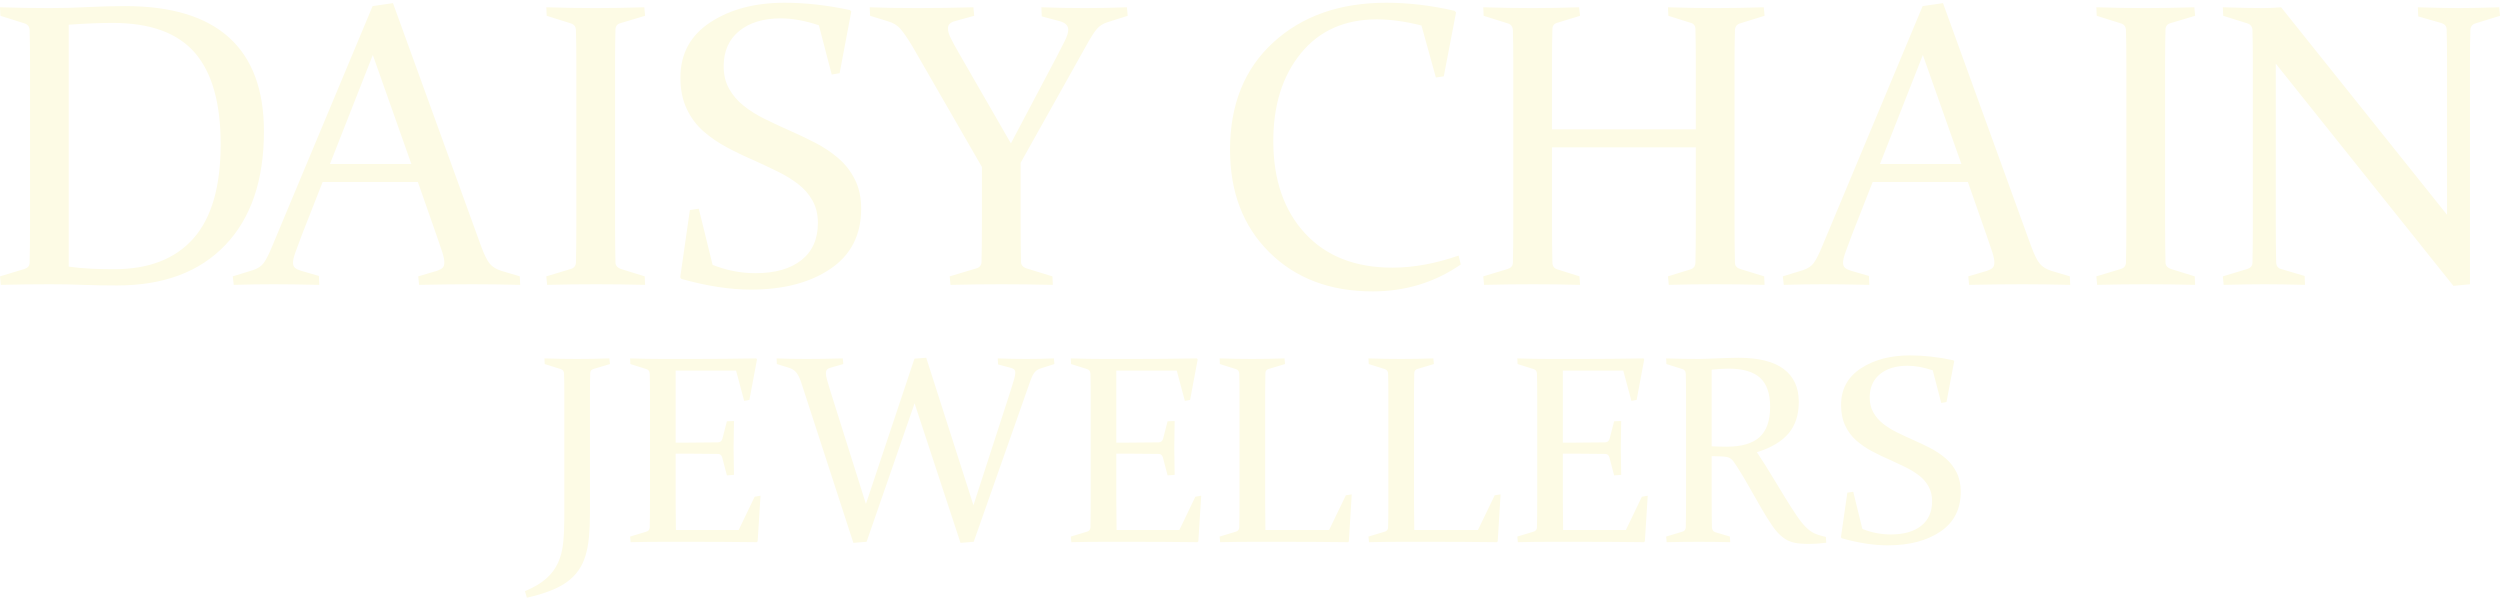
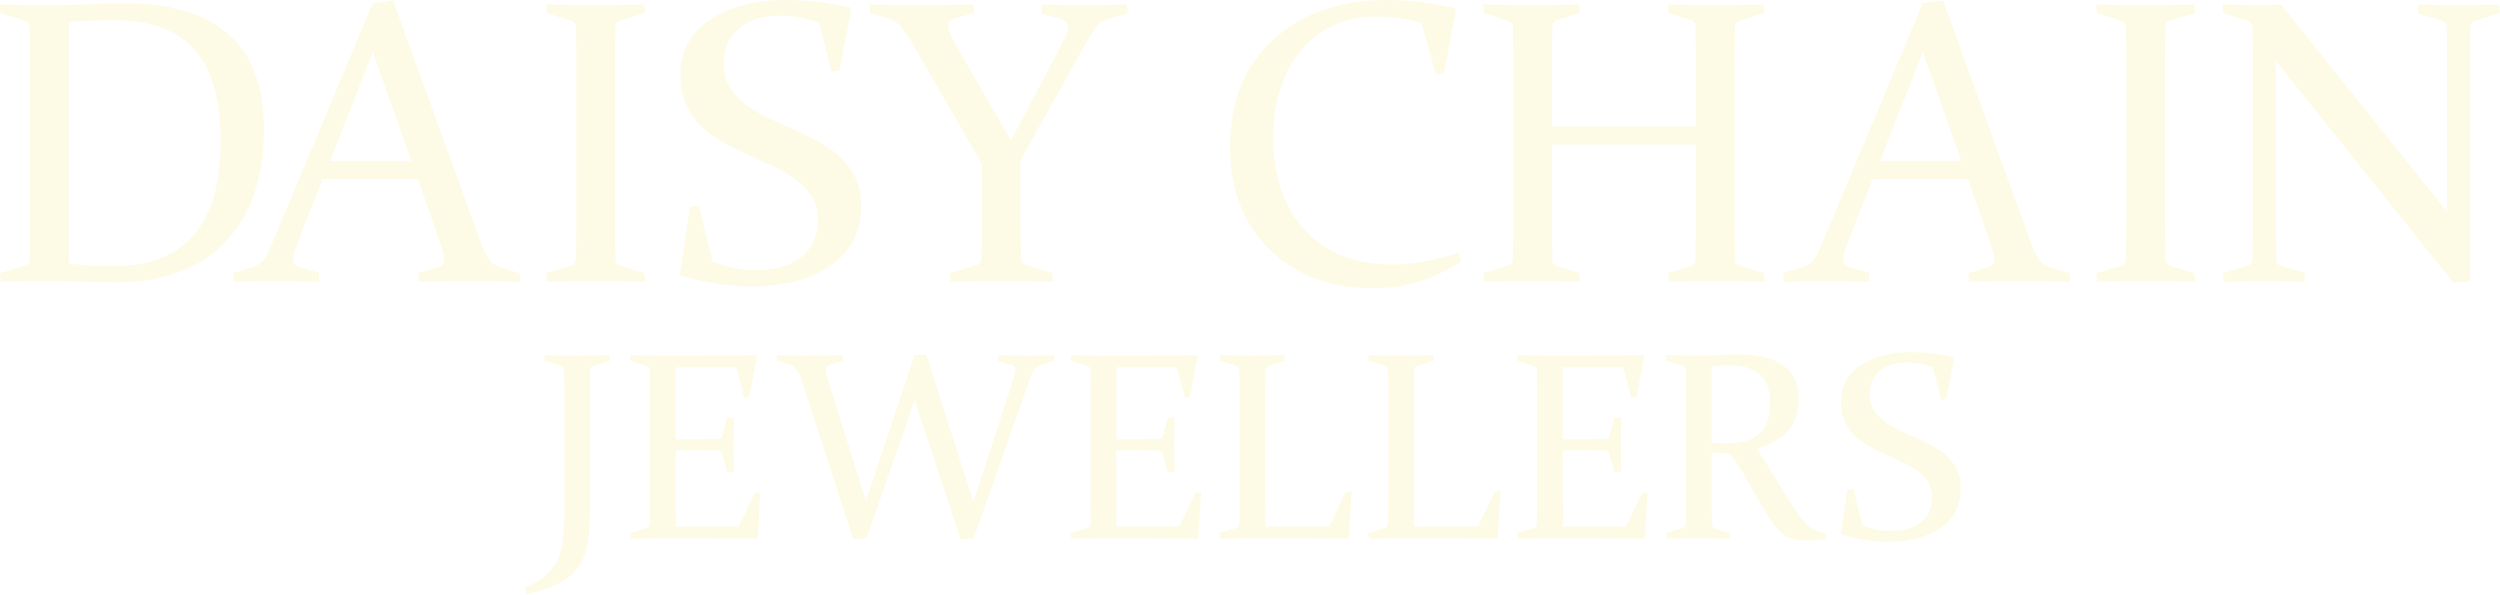
- <svg xmlns="http://www.w3.org/2000/svg" viewBox="0 0 389 93" fill="none">
-   <g id="homepage-logo-link-letter-group">
+ <svg xmlns="http://www.w3.org/2000/svg" viewBox="0 0 205.691 48.883">
+   <g id="a" isolation="isolate">
    <g id="b">
-       <g id="c">
-         <path id="Vector" fill-rule="evenodd" clip-rule="evenodd" d="M35.662 5.859C32.058 2.586 26.673 0.949 19.507 0.949C17.5 0.949 15.544 1.001 13.64 1.103C11.736 1.206 9.76 1.257 7.713 1.257C5.215 1.257 2.644 1.216 -3.05176e-05 1.134L0.061 2.458L3.873 3.658C4.344 3.823 4.59 4.172 4.611 4.705C4.631 5.382 4.646 6.142 4.657 6.983C4.667 7.825 4.672 8.768 4.672 9.815V34.781C4.672 36.012 4.667 37.136 4.657 38.152C4.646 39.168 4.631 40.086 4.611 40.907C4.59 41.379 4.314 41.697 3.781 41.861L-3.05176e-05 43L0.123 44.324C2.725 44.262 5.265 44.232 7.744 44.232C9.628 44.232 11.347 44.262 12.903 44.324C14.46 44.386 16.23 44.416 18.217 44.416C25.444 44.416 31.06 42.318 35.063 38.121C39.066 33.924 41.068 28.029 41.068 20.436C41.068 13.992 39.266 9.133 35.662 5.859ZM30.094 37.105C27.266 40.297 23.147 41.892 17.736 41.892C16.568 41.892 15.405 41.867 14.248 41.815C13.09 41.764 11.906 41.656 10.697 41.492V3.843C12.111 3.741 13.376 3.669 14.494 3.628C15.61 3.587 16.63 3.566 17.552 3.566C23.372 3.566 27.624 5.11 30.309 8.199C32.993 11.288 34.336 16.034 34.336 22.436C34.336 29.024 32.922 33.914 30.094 37.105ZM77.992 42.138C77.213 41.892 76.613 41.518 76.193 41.015C75.773 40.512 75.307 39.552 74.795 38.136L61.147 0.488L57.98 0.949L42.273 38.506C41.822 39.594 41.412 40.394 41.043 40.907C40.674 41.42 40.1 41.8 39.322 42.046L36.217 43L36.371 44.324C38.645 44.262 40.705 44.232 42.549 44.232C44.394 44.232 46.771 44.262 49.681 44.324L49.619 42.939L46.761 42.108C46.371 41.984 46.079 41.836 45.884 41.661C45.689 41.487 45.592 41.225 45.592 40.876C45.592 40.486 45.715 39.953 45.961 39.275C46.207 38.598 46.545 37.685 46.976 36.536L50.203 28.316H65.02L67.909 36.566C68.298 37.675 68.601 38.562 68.816 39.229C69.031 39.896 69.139 40.435 69.139 40.845C69.139 41.215 69.051 41.487 68.877 41.661C68.703 41.836 68.411 41.995 68.001 42.138L65.081 43L65.204 44.324C68.38 44.262 71.137 44.232 73.473 44.232C75.768 44.232 78.258 44.262 80.942 44.324L80.881 43L77.992 42.138ZM51.341 25.515L58.011 8.553L64.005 25.515H51.341ZM95.719 6.906C95.729 6.055 95.744 5.27 95.765 4.551C95.806 4.038 96.072 3.72 96.564 3.597L100.376 2.458L100.253 1.134C97.629 1.216 95.089 1.257 92.63 1.257C90.191 1.257 87.65 1.216 85.006 1.134L85.068 2.458L88.879 3.658C89.351 3.823 89.597 4.171 89.617 4.705C89.637 5.382 89.653 6.142 89.663 6.983C89.673 7.825 89.679 8.768 89.679 9.815V34.781C89.679 36.012 89.673 37.136 89.663 38.152C89.653 39.168 89.637 40.086 89.617 40.907C89.576 41.4 89.299 41.718 88.787 41.861L85.006 43L85.129 44.324C87.731 44.262 90.273 44.232 92.752 44.232C95.191 44.232 97.732 44.262 100.376 44.324L100.314 43L96.841 41.923C96.144 41.738 95.785 41.389 95.765 40.876C95.744 40.056 95.729 39.142 95.719 38.136C95.708 37.131 95.704 36.012 95.704 34.781V9.692C95.704 8.687 95.708 7.758 95.719 6.906ZM130.447 24.622C129.371 23.699 128.167 22.893 126.835 22.206C125.503 21.518 124.13 20.867 122.716 20.251C121.425 19.677 120.175 19.092 118.966 18.496C117.756 17.901 116.676 17.224 115.723 16.465C114.77 15.705 114.011 14.823 113.448 13.817C112.884 12.812 112.603 11.642 112.603 10.308C112.603 7.968 113.407 6.142 115.016 4.828C116.624 3.515 118.781 2.858 121.486 2.858C123.289 2.858 125.267 3.217 127.419 3.935L129.417 11.601L130.647 11.385L132.46 1.781L132.245 1.565C128.699 0.806 125.308 0.426 122.07 0.426C117.48 0.426 113.632 1.442 110.528 3.474C107.423 5.505 105.871 8.379 105.871 12.093C105.871 13.94 106.198 15.556 106.855 16.942C107.51 18.327 108.386 19.497 109.483 20.451C110.579 21.405 111.804 22.242 113.156 22.96C114.509 23.678 115.902 24.345 117.337 24.961C118.607 25.536 119.837 26.115 121.025 26.7C122.214 27.285 123.274 27.937 124.207 28.655C125.139 29.373 125.882 30.23 126.435 31.225C126.989 32.221 127.265 33.376 127.265 34.688C127.265 37.193 126.409 39.121 124.699 40.476C122.987 41.831 120.605 42.508 117.552 42.508C115.277 42.508 113.053 42.077 110.881 41.215L108.73 32.472L107.346 32.688L105.84 43.154L106.025 43.401C109.979 44.509 113.586 45.063 116.845 45.063C121.906 45.063 126.03 43.985 129.217 41.831C132.404 39.676 133.997 36.556 133.997 32.472C133.997 30.748 133.674 29.24 133.029 27.947C132.383 26.654 131.523 25.546 130.447 24.622ZM168.831 1.257C166.515 1.257 164.251 1.216 162.037 1.134L162.099 2.55L164.865 3.289C165.767 3.535 166.218 3.977 166.218 4.613C166.218 5.064 166.044 5.639 165.695 6.337C165.347 7.034 164.916 7.876 164.404 8.861L157.296 22.313L149.158 8.184C148.686 7.363 148.292 6.639 147.974 6.013C147.656 5.387 147.498 4.859 147.498 4.428C147.498 4.141 147.59 3.9 147.775 3.705C147.959 3.51 148.266 3.361 148.697 3.258L151.586 2.458L151.463 1.134C148.512 1.216 145.654 1.257 142.887 1.257C139.71 1.257 137.19 1.216 135.325 1.134L135.387 2.458L138.184 3.32C138.983 3.546 139.623 3.935 140.105 4.489C140.586 5.044 141.206 5.947 141.965 7.198L152.785 25.977V34.688C152.785 35.92 152.78 37.044 152.77 38.059C152.759 39.075 152.744 39.994 152.724 40.815C152.682 41.307 152.406 41.626 151.894 41.769L147.775 43L147.897 44.324C150.725 44.262 153.384 44.232 155.875 44.232C158.303 44.232 160.951 44.262 163.82 44.324L163.759 43L159.947 41.83C159.25 41.646 158.892 41.297 158.871 40.784C158.851 39.963 158.835 39.05 158.825 38.044C158.815 37.039 158.81 35.92 158.81 34.688V25.33L169.446 6.337C169.855 5.618 170.26 5.013 170.66 4.52C171.059 4.028 171.628 3.669 172.366 3.443L175.471 2.458L175.348 1.134C173.237 1.216 171.064 1.257 168.831 1.257ZM216.661 41.646C210.861 41.646 206.322 39.86 203.044 36.289C199.765 32.718 198.125 27.937 198.125 21.944C198.125 16.341 199.559 11.785 202.429 8.276C205.298 4.766 209.242 3.012 214.263 3.012C216.333 3.012 218.638 3.33 221.18 3.966L223.424 12.062L224.653 11.878L226.559 1.934L226.344 1.688C222.717 0.847 219.171 0.426 215.708 0.426C208.495 0.426 202.639 2.478 198.141 6.583C193.642 10.688 191.393 16.259 191.393 23.299C191.393 29.907 193.438 35.233 197.526 39.275C201.614 43.319 206.968 45.34 213.587 45.34C218.69 45.34 223.259 43.944 227.297 41.153L226.959 39.768C223.352 41.02 219.919 41.646 216.661 41.646ZM269.957 4.705C269.977 4.172 270.223 3.823 270.695 3.658L274.568 2.458L274.445 1.134C271.883 1.216 269.383 1.257 266.944 1.257C264.505 1.257 262.036 1.216 259.536 1.134L259.598 2.458L263.01 3.535C263.522 3.658 263.788 3.977 263.809 4.489C263.85 5.967 263.87 7.702 263.87 9.692V20.128H241.492V9.692C241.492 7.702 241.512 5.967 241.554 4.489C241.574 3.977 241.84 3.658 242.353 3.535L245.857 2.458L245.704 1.134C243.306 1.216 240.877 1.257 238.418 1.257C235.979 1.257 233.438 1.216 230.795 1.134L230.856 2.458L234.668 3.658C235.139 3.823 235.385 4.172 235.406 4.705C235.447 6.059 235.467 7.763 235.467 9.815V34.781C235.467 37.203 235.447 39.245 235.406 40.907C235.385 41.379 235.109 41.697 234.576 41.861L230.795 43L230.918 44.324C233.562 44.262 236.102 44.232 238.541 44.232C240.98 44.232 243.418 44.262 245.857 44.324L245.765 43L242.353 41.923C241.84 41.779 241.574 41.43 241.554 40.876C241.512 39.234 241.492 37.203 241.492 34.781V22.929H263.87V34.781C263.87 37.203 263.85 39.234 263.809 40.876C263.788 41.43 263.522 41.779 263.01 41.923L259.536 43L259.659 44.324C261.995 44.262 264.382 44.232 266.821 44.232C269.281 44.232 271.863 44.262 274.568 44.324L274.506 43L270.787 41.861C270.254 41.697 269.977 41.379 269.957 40.907C269.915 39.245 269.895 37.203 269.895 34.781V9.815C269.895 7.763 269.915 6.059 269.957 4.705ZM319.176 42.138C318.397 41.892 317.798 41.518 317.378 41.015C316.958 40.512 316.491 39.552 315.979 38.136L302.331 0.488L299.165 0.949L283.457 38.506C283.006 39.594 282.597 40.394 282.228 40.907C281.859 41.42 281.285 41.8 280.506 42.046L277.402 43L277.555 44.324C279.83 44.262 281.89 44.232 283.734 44.232C285.578 44.232 287.955 44.262 290.866 44.324L290.804 42.939L287.945 42.108C287.556 41.984 287.264 41.836 287.069 41.661C286.874 41.487 286.777 41.225 286.777 40.876C286.777 40.486 286.9 39.953 287.146 39.275C287.392 38.598 287.73 37.685 288.161 36.536L291.388 28.316H306.204L309.094 36.566C309.483 37.675 309.786 38.562 310.001 39.229C310.216 39.896 310.324 40.435 310.324 40.845C310.324 41.215 310.236 41.487 310.062 41.661C309.888 41.836 309.596 41.995 309.186 42.138L306.266 43L306.389 44.324C309.565 44.262 312.321 44.232 314.658 44.232C316.953 44.232 319.442 44.262 322.128 44.324L322.066 43L319.176 42.138ZM292.525 25.515L299.196 8.553L305.19 25.515H292.525ZM336.904 6.906C336.914 6.055 336.929 5.27 336.95 4.551C336.991 4.038 337.257 3.72 337.749 3.597L341.561 2.458L341.438 1.134C338.814 1.216 336.274 1.257 333.814 1.257C331.375 1.257 328.835 1.216 326.191 1.134L326.252 2.458L330.064 3.658C330.535 3.823 330.781 4.171 330.802 4.705C330.822 5.382 330.838 6.142 330.848 6.983C330.858 7.825 330.863 8.768 330.863 9.815V34.781C330.863 36.012 330.858 37.136 330.848 38.152C330.838 39.168 330.822 40.086 330.802 40.907C330.761 41.4 330.484 41.718 329.972 41.861L326.191 43L326.314 44.324C328.916 44.262 331.457 44.232 333.937 44.232C336.376 44.232 338.917 44.262 341.561 44.324L341.499 43L338.026 41.923C337.329 41.738 336.97 41.389 336.95 40.876C336.929 40.056 336.914 39.142 336.904 38.136C336.893 37.131 336.888 36.012 336.888 34.781V9.692C336.888 8.687 336.893 7.758 336.904 6.906ZM388.877 1.134C386.315 1.216 384.215 1.257 382.575 1.257C380.956 1.257 378.835 1.216 376.212 1.134L376.274 2.55L379.901 3.597C380.413 3.761 380.68 4.079 380.7 4.551C380.741 5.988 380.762 7.702 380.762 9.692V33.426L354.941 1.134C353.998 1.216 353.066 1.257 352.144 1.257C350.607 1.257 348.516 1.216 345.873 1.134L345.934 2.458L349.746 3.658C350.217 3.823 350.463 4.171 350.484 4.705C350.524 6.059 350.545 7.763 350.545 9.815V34.781C350.545 37.203 350.524 39.245 350.484 40.907C350.463 41.379 350.186 41.697 349.654 41.861L345.873 43L345.996 44.324C348.639 44.262 350.76 44.232 352.359 44.232C353.998 44.232 356.098 44.262 358.66 44.324L358.599 42.939L354.941 41.861C354.449 41.738 354.193 41.389 354.172 40.815C354.131 39.214 354.111 37.203 354.111 34.781V9.907L381.746 44.478L384.327 44.232V9.815C384.327 7.763 384.348 6.059 384.389 4.705C384.409 4.171 384.655 3.823 385.127 3.658L389 2.458L388.877 1.134Z" fill="#FDFBE5" />
-       </g>
+       <path d="M18.857,2.869C16.951,1.141,14.104.276,10.315.276c-1.061,0-2.095.027-3.102.081-1.007.054-2.052.081-3.134.081-1.321,0-2.681-.022-4.078-.065l.033.699,2.015.634c.249.087.379.271.39.553.011.358.019.759.024,1.203.005.444.008.943.008,1.495v13.182c0,.65-.003,1.243-.008,1.78-.006.536-.014,1.021-.024,1.455-.011.249-.157.417-.439.504l-1.999.601.065.699c1.376-.033,2.719-.049,4.03-.049.996,0,1.905.016,2.728.049.823.032,1.759.049,2.81.049,3.822,0,6.791-1.108,8.908-3.324,2.117-2.216,3.175-5.328,3.175-9.338,0-3.402-.953-5.968-2.858-7.696ZM15.913,19.367c-1.495,1.685-3.673,2.528-6.534,2.528-.618,0-1.233-.013-1.845-.041-.612-.027-1.238-.084-1.877-.171V1.804c.748-.054,1.417-.092,2.007-.114.59-.022,1.13-.033,1.617-.033,3.077,0,5.326.815,6.745,2.446,1.419,1.631,2.129,4.137,2.129,7.517,0,3.478-.748,6.06-2.243,7.745ZM41.239,22.024c-.412-.13-.729-.328-.951-.593-.222-.265-.469-.772-.74-1.52L32.332.033l-1.674.244-8.306,19.83c-.238.574-.455.997-.65,1.268-.195.271-.499.471-.91.601l-1.642.504.081.699c1.203-.033,2.292-.049,3.267-.049.975,0,2.232.016,3.771.049l-.033-.731-1.512-.439c-.206-.065-.36-.143-.463-.236-.103-.092-.154-.23-.154-.414,0-.206.065-.488.195-.845.13-.358.309-.84.536-1.447l1.707-4.34h7.834l1.528,4.356c.206.585.366,1.054.479,1.406.114.352.171.637.171.853,0,.195-.046.339-.138.431-.092.092-.247.176-.463.252l-1.544.455.065.699c1.679-.033,3.137-.049,4.372-.049,1.213,0,2.53.016,3.95.049l-.033-.699-1.528-.455ZM27.147,13.247l3.527-8.956,3.17,8.956h-6.697ZM50.613,3.421c.005-.45.013-.864.024-1.243.022-.271.163-.439.423-.504l2.015-.601-.065-.699c-1.387.043-2.731.065-4.031.065-1.29,0-2.633-.022-4.031-.065l.033.699,2.015.634c.249.087.379.271.39.553.011.358.019.759.024,1.203.005.444.008.943.008,1.495v13.182c0,.65-.003,1.243-.008,1.78-.006.536-.014,1.021-.024,1.455-.022.26-.168.428-.439.504l-1.999.601.065.699c1.376-.033,2.72-.049,4.031-.049,1.289,0,2.633.016,4.031.049l-.033-.699-1.837-.569c-.369-.098-.558-.282-.569-.553-.011-.433-.019-.916-.024-1.447-.006-.531-.008-1.122-.008-1.772V4.892c0-.531.003-1.021.008-1.471ZM68.976,12.776c-.569-.488-1.206-.913-1.91-1.276-.705-.363-1.43-.707-2.178-1.032-.683-.303-1.344-.612-1.983-.926-.639-.314-1.211-.672-1.715-1.073-.504-.401-.905-.867-1.203-1.398-.298-.531-.447-1.148-.447-1.853,0-1.235.425-2.2,1.276-2.893.851-.693,1.991-1.04,3.421-1.04.953,0,1.999.19,3.137.569l1.056,4.047.65-.114.959-5.071-.114-.114c-1.875-.401-3.668-.601-5.38-.601-2.427,0-4.462.536-6.103,1.609-1.642,1.073-2.462,2.59-2.462,4.551,0,.975.173,1.829.52,2.56.347.731.81,1.349,1.39,1.853.58.504,1.227.946,1.942,1.325.715.379,1.452.731,2.211,1.057.672.304,1.322.61,1.95.918.628.309,1.189.653,1.682,1.032.493.379.886.832,1.178,1.357.293.526.439,1.135.439,1.829,0,1.322-.453,2.341-1.357,3.056-.905.715-2.165,1.073-3.779,1.073-1.203,0-2.379-.228-3.527-.683l-1.138-4.616-.731.114-.796,5.526.098.13c2.091.585,3.998.878,5.721.878,2.676,0,4.857-.569,6.542-1.707,1.685-1.138,2.527-2.785,2.527-4.941,0-.91-.171-1.707-.512-2.389-.341-.683-.796-1.268-1.365-1.755ZM89.273.439c-1.225,0-2.422-.022-3.592-.065l.032.748,1.463.39c.477.13.715.363.715.699,0,.238-.092.542-.276.91-.184.368-.412.813-.683,1.333l-3.759,7.103-4.303-7.461c-.249-.433-.458-.815-.626-1.146-.168-.33-.252-.61-.252-.837,0-.152.049-.279.146-.382.097-.103.26-.181.488-.236l1.528-.423-.065-.699c-1.56.043-3.072.065-4.535.065-1.68,0-3.013-.022-3.998-.065l.033.699,1.479.455c.423.119.761.325,1.016.618.254.293.582.77.983,1.43l5.721,9.915v4.6c0,.65-.003,1.243-.008,1.78-.006.536-.014,1.021-.024,1.455-.022.26-.168.428-.439.504l-2.178.65.065.699c1.495-.033,2.901-.049,4.218-.049,1.284,0,2.684.016,4.201.049l-.033-.699-2.015-.618c-.368-.098-.558-.282-.569-.553-.011-.433-.019-.916-.024-1.447-.006-.531-.008-1.122-.008-1.772v-4.941l5.624-10.029c.217-.379.431-.699.642-.959s.512-.45.902-.569l1.642-.52-.065-.699c-1.116.043-2.265.065-3.446.065ZM114.564,21.764c-3.067,0-5.467-.943-7.2-2.828-1.734-1.885-2.601-4.41-2.601-7.574,0-2.958.758-5.364,2.276-7.217,1.517-1.853,3.603-2.779,6.258-2.779,1.094,0,2.313.168,3.657.504l1.187,4.275.65-.097,1.008-5.25-.114-.13c-1.918-.444-3.793-.666-5.624-.666-3.814,0-6.911,1.084-9.289,3.251-2.379,2.167-3.568,5.109-3.568,8.826,0,3.489,1.081,6.301,3.243,8.436,2.162,2.135,4.992,3.202,8.493,3.202,2.698,0,5.114-.737,7.249-2.211l-.179-.731c-1.907.661-3.722.991-5.445.991ZM142.745,2.259c.011-.282.141-.466.39-.553l2.048-.634-.065-.699c-1.355.043-2.677.065-3.966.065-1.29,0-2.595-.022-3.917-.065l.033.699,1.804.569c.271.065.412.233.423.504.022.78.033,1.696.033,2.747v5.51h-11.833v-5.51c0-1.051.011-1.967.033-2.747.011-.271.152-.439.423-.504l1.853-.569-.081-.699c-1.268.043-2.552.065-3.852.065-1.29,0-2.633-.022-4.031-.065l.033.699,2.015.634c.249.087.379.271.39.553.022.715.033,1.615.033,2.698v13.182c0,1.279-.011,2.357-.033,3.235-.011.249-.157.417-.439.504l-1.999.601.065.699c1.398-.033,2.741-.049,4.031-.049,1.289,0,2.579.016,3.868.049l-.049-.699-1.804-.569c-.271-.076-.412-.26-.423-.553-.022-.867-.033-1.94-.033-3.218v-6.258h11.833v6.258c0,1.279-.011,2.352-.033,3.218-.011.293-.152.477-.423.553l-1.837.569.065.699c1.235-.033,2.498-.049,3.787-.049,1.3,0,2.666.016,4.096.049l-.033-.699-1.967-.601c-.282-.087-.428-.254-.439-.504-.022-.878-.032-1.956-.032-3.235V4.957c0-1.083.011-1.983.032-2.698ZM168.771,22.024c-.412-.13-.729-.328-.951-.593-.222-.265-.469-.772-.74-1.52L159.863.033l-1.674.244-8.306,19.83c-.238.574-.455.997-.65,1.268-.195.271-.499.471-.91.601l-1.642.504.081.699c1.203-.033,2.292-.049,3.267-.049s2.232.016,3.771.049l-.033-.731-1.512-.439c-.206-.065-.36-.143-.463-.236-.103-.092-.154-.23-.154-.414,0-.206.065-.488.195-.845.13-.358.309-.84.536-1.447l1.707-4.34h7.834l1.528,4.356c.206.585.366,1.054.479,1.406.114.352.171.637.171.853,0,.195-.046.339-.138.431-.092.092-.247.176-.463.252l-1.544.455.065.699c1.679-.033,3.137-.049,4.372-.049,1.213,0,2.53.016,3.95.049l-.033-.699-1.528-.455ZM154.678,13.247l3.527-8.956,3.17,8.956h-6.697ZM178.144,3.421c.005-.45.013-.864.024-1.243.021-.271.162-.439.423-.504l2.015-.601-.065-.699c-1.387.043-2.731.065-4.031.065-1.29,0-2.633-.022-4.031-.065l.032.699,2.015.634c.249.087.379.271.39.553.011.358.019.759.024,1.203.005.444.008.943.008,1.495v13.182c0,.65-.003,1.243-.008,1.78-.005.536-.014,1.021-.024,1.455-.022.26-.168.428-.439.504l-1.999.601.065.699c1.376-.033,2.72-.049,4.031-.049,1.289,0,2.633.016,4.031.049l-.032-.699-1.837-.569c-.369-.098-.558-.282-.569-.553-.011-.433-.019-.916-.024-1.447-.006-.531-.008-1.122-.008-1.772V4.892c0-.531.003-1.021.008-1.471ZM205.626.374c-1.355.043-2.465.065-3.332.065-.856,0-1.978-.022-3.365-.065l.032.748,1.918.553c.271.087.412.255.423.504.022.759.032,1.664.032,2.714v12.532L187.682.374c-.498.043-.991.065-1.479.065-.813,0-1.918-.022-3.316-.065l.033.699,2.015.634c.249.087.379.271.39.553.021.715.032,1.615.032,2.698v13.182c0,1.279-.011,2.357-.032,3.235-.011.249-.157.417-.439.504l-1.999.601.065.699c1.398-.033,2.519-.049,3.365-.049.867,0,1.977.016,3.332.049l-.032-.731-1.934-.569c-.26-.065-.396-.249-.406-.553-.022-.845-.032-1.907-.032-3.186V5.006l14.612,18.253,1.365-.13V4.957c0-1.083.011-1.983.032-2.698.011-.282.141-.466.39-.553l2.048-.634-.065-.699Z" fill="#fdfbe5" fill-rule="evenodd" />
    </g>
-     <g id="d">
-       <g id="e">
-         <path id="Vector_2" fill-rule="evenodd" clip-rule="evenodd" d="M89.772 55.85C88.151 55.85 86.465 55.823 84.715 55.769L84.756 56.645L87.279 57.44C87.591 57.549 87.754 57.78 87.768 58.133C87.781 58.582 87.791 59.085 87.798 59.642C87.805 60.199 87.808 60.824 87.808 61.517V80.513C87.808 81.967 87.751 83.272 87.635 84.426C87.52 85.581 87.255 86.621 86.842 87.545C86.428 88.469 85.817 89.291 85.01 90.011C84.203 90.731 83.093 91.39 81.682 91.988L81.988 93.007C83.385 92.681 84.593 92.321 85.61 91.927C86.628 91.533 87.498 91.074 88.219 90.551C88.941 90.028 89.537 89.43 90.007 88.758C90.478 88.085 90.843 87.321 91.102 86.465C91.361 85.609 91.542 84.633 91.644 83.54C91.746 82.446 91.798 81.233 91.798 79.901V61.435C91.798 60.77 91.801 60.155 91.808 59.591C91.814 59.027 91.825 58.507 91.838 58.032C91.865 57.692 92.049 57.481 92.388 57.4L94.912 56.645L94.81 55.769C93.073 55.824 91.394 55.85 89.772 55.85ZM114.939 82.47H105.169C105.142 81.002 105.129 79.514 105.129 78.006V70.587H106.96C108.385 70.587 109.979 70.6 111.743 70.628C112.055 70.641 112.265 70.825 112.374 71.178L113.107 73.97L114.206 73.889C114.165 72 114.145 70.614 114.145 69.731C114.145 68.821 114.165 67.414 114.206 65.512L113.107 65.552L112.394 68.304C112.286 68.644 112.055 68.821 111.703 68.834C109.966 68.861 108.392 68.875 106.981 68.875H105.129V57.665H114.531L115.793 62.373L116.607 62.23L117.788 55.932L117.666 55.769C114.287 55.824 111.078 55.85 108.039 55.85H103.093C101.479 55.85 99.796 55.824 98.046 55.769L98.087 56.645L100.61 57.44C100.922 57.549 101.085 57.78 101.099 58.133C101.112 58.582 101.122 59.085 101.129 59.642C101.136 60.199 101.139 60.824 101.139 61.517V78.047C101.139 78.862 101.136 79.606 101.129 80.279C101.122 80.951 101.112 81.559 101.099 82.103C101.071 82.429 100.888 82.64 100.549 82.735L98.046 83.489L98.127 84.365C99.85 84.324 101.533 84.304 103.175 84.304H108.019C110.99 84.304 114.233 84.324 117.747 84.365L117.89 84.223L118.337 77.13L117.422 77.293L114.939 82.47ZM159.71 55.85C158.204 55.85 156.719 55.823 155.253 55.769L155.294 56.707L157.207 57.216C157.478 57.284 157.675 57.373 157.797 57.481C157.919 57.59 157.98 57.767 157.98 58.011C157.98 58.256 157.912 58.609 157.777 59.071C157.641 59.533 157.451 60.151 157.207 60.926L151.468 78.617L144.12 55.667L142.289 55.81L134.738 78.414L129.222 60.905C129.005 60.185 128.832 59.604 128.703 59.163C128.574 58.721 128.51 58.364 128.51 58.093C128.51 57.835 128.571 57.638 128.693 57.502C128.815 57.366 129.019 57.264 129.304 57.196L131.217 56.645L131.135 55.769C129.059 55.824 127.2 55.85 125.559 55.85C123.741 55.85 122.167 55.824 120.837 55.769L120.878 56.645L122.73 57.216C123.232 57.366 123.622 57.614 123.9 57.96C124.178 58.307 124.426 58.799 124.643 59.438L132.784 84.467L134.84 84.304L142.309 62.76L149.453 84.467L151.508 84.304L160.341 59.214C160.572 58.575 160.806 58.127 161.044 57.868C161.281 57.61 161.603 57.42 162.01 57.298L164.066 56.645L163.985 55.769C162.601 55.824 161.176 55.85 159.71 55.85ZM183.51 82.47H173.74C173.713 81.002 173.7 79.514 173.7 78.006V70.587H175.531C176.956 70.587 178.55 70.6 180.314 70.628C180.626 70.641 180.836 70.825 180.945 71.178L181.678 73.97L182.777 73.889C182.736 72 182.716 70.614 182.716 69.731C182.716 68.821 182.736 67.414 182.777 65.512L181.678 65.552L180.966 68.304C180.857 68.644 180.626 68.821 180.274 68.834C178.537 68.861 176.963 68.875 175.552 68.875H173.7V57.665H183.102L184.364 62.373L185.178 62.23L186.359 55.932L186.237 55.769C182.858 55.824 179.649 55.85 176.61 55.85H171.664C170.05 55.85 168.367 55.824 166.617 55.769L166.658 56.645L169.181 57.44C169.493 57.549 169.656 57.78 169.67 58.133C169.683 58.582 169.693 59.085 169.7 59.642C169.707 60.199 169.71 60.824 169.71 61.517V78.047C169.71 78.862 169.707 79.606 169.7 80.279C169.693 80.951 169.683 81.559 169.67 82.103C169.642 82.429 169.459 82.64 169.12 82.735L166.617 83.489L166.698 84.365C168.421 84.324 170.104 84.304 171.746 84.304H176.59C179.561 84.304 182.804 84.324 186.318 84.365L186.461 84.223L186.908 77.13L185.993 77.293L183.51 82.47ZM206.809 82.47H196.897C196.87 81.002 196.857 79.514 196.857 78.006V61.435C196.857 61.463 196.86 61.021 196.867 60.11C196.874 59.2 196.884 58.507 196.897 58.032C196.924 57.692 197.101 57.481 197.427 57.4L199.95 56.645L199.869 55.769C198.132 55.823 196.45 55.85 194.821 55.85C193.207 55.85 191.524 55.823 189.774 55.769L189.815 56.645L192.338 57.44C192.65 57.549 192.813 57.78 192.827 58.133C192.84 58.582 192.85 59.085 192.857 59.642C192.864 60.199 192.868 60.824 192.868 61.517V78.047C192.868 78.862 192.864 79.606 192.857 80.278C192.85 80.951 192.84 81.559 192.827 82.103C192.8 82.429 192.616 82.64 192.277 82.735L189.774 83.489L189.855 84.365C191.578 84.324 193.261 84.304 194.903 84.304H200.011C202.996 84.304 206.246 84.324 209.76 84.365L209.882 84.223L210.33 76.926L209.414 77.068L206.809 82.47ZM229.97 82.47H220.059C220.031 81.002 220.018 79.514 220.018 78.006V61.435C220.018 61.463 220.021 61.021 220.028 60.11C220.035 59.2 220.045 58.507 220.059 58.032C220.086 57.692 220.262 57.481 220.588 57.4L223.112 56.645L223.03 55.769C221.293 55.823 219.611 55.85 217.983 55.85C216.368 55.85 214.686 55.823 212.935 55.769L212.976 56.645L215.5 57.44C215.812 57.549 215.974 57.78 215.988 58.133C216.001 58.582 216.012 59.085 216.019 59.642C216.025 60.199 216.029 60.824 216.029 61.517V78.047C216.029 78.862 216.025 79.606 216.019 80.278C216.012 80.951 216.001 81.559 215.988 82.103C215.961 82.429 215.778 82.64 215.439 82.735L212.935 83.489L213.017 84.365C214.74 84.324 216.422 84.304 218.064 84.304H223.173C226.157 84.304 229.407 84.324 232.921 84.365L233.044 84.223L233.491 76.926L232.576 77.068L229.97 82.47ZM252.989 82.47H243.22C243.193 81.002 243.179 79.514 243.179 78.006V70.587H245.011C246.436 70.587 248.03 70.6 249.794 70.628C250.106 70.641 250.316 70.825 250.425 71.178L251.157 73.97L252.256 73.889C252.216 72 252.195 70.614 252.195 69.731C252.195 68.821 252.216 67.414 252.256 65.512L251.157 65.552L250.445 68.304C250.336 68.644 250.106 68.821 249.753 68.834C248.016 68.861 246.442 68.875 245.031 68.875H243.179V57.665H252.582L253.844 62.373L254.658 62.23L255.838 55.932L255.716 55.769C252.338 55.824 249.129 55.85 246.09 55.85H241.144C239.529 55.85 237.847 55.824 236.096 55.769L236.137 56.645L238.661 57.44C238.973 57.549 239.136 57.78 239.149 58.133C239.163 58.582 239.173 59.085 239.18 59.642C239.187 60.199 239.19 60.824 239.19 61.517V78.047C239.19 78.862 239.187 79.606 239.18 80.279C239.173 80.951 239.163 81.559 239.149 82.103C239.122 82.429 238.939 82.64 238.6 82.735L236.096 83.489L236.178 84.365C237.901 84.324 239.583 84.304 241.225 84.304H246.069C249.041 84.304 252.283 84.324 255.798 84.365L255.94 84.223L256.388 77.13L255.472 77.293L252.989 82.47ZM283.178 83.305C282.9 83.224 282.635 83.129 282.384 83.02C282.133 82.911 281.892 82.772 281.662 82.602C281.431 82.433 281.2 82.232 280.97 82.001C280.522 81.553 280.038 80.941 279.517 80.167C278.996 79.392 278.423 78.499 277.797 77.486C277.171 76.474 276.494 75.36 275.765 74.144C275.036 72.928 274.238 71.667 273.372 70.363C275.572 69.683 277.209 68.715 278.282 67.458C279.355 66.201 279.891 64.561 279.891 62.536C279.891 60.294 279.11 58.589 277.546 57.42C275.983 56.252 273.638 55.667 270.512 55.667C270.224 55.667 269.834 55.674 269.34 55.688C268.846 55.701 268.229 55.721 267.489 55.749C266.762 55.776 266.145 55.8 265.638 55.82C265.13 55.84 264.712 55.85 264.383 55.85C262.714 55.85 261.004 55.824 259.254 55.769L259.294 56.645L261.818 57.44C262.13 57.549 262.293 57.78 262.307 58.133C262.32 58.582 262.33 59.085 262.337 59.642C262.344 60.199 262.347 60.824 262.347 61.517V78.047C262.347 78.862 262.344 79.606 262.337 80.279C262.33 80.951 262.32 81.559 262.307 82.103C262.279 82.429 262.096 82.64 261.757 82.735L259.254 83.489L259.335 84.365C261.058 84.324 262.741 84.304 264.383 84.304C265.997 84.304 267.612 84.324 269.226 84.365L269.165 83.489L266.906 82.816C266.567 82.708 266.39 82.443 266.377 82.021C266.363 81.491 266.353 80.9 266.347 80.248C266.339 79.596 266.336 78.862 266.336 78.047V70.974L267.76 71.015C268.117 71.029 268.409 71.056 268.637 71.097C268.864 71.137 269.063 71.212 269.235 71.321C269.407 71.43 269.565 71.579 269.709 71.769C269.854 71.96 270.029 72.217 270.236 72.544C270.937 73.631 271.604 74.742 272.237 75.876C272.87 77.011 273.478 78.081 274.063 79.086C274.647 80.092 275.211 80.992 275.754 81.787C276.298 82.582 276.851 83.19 277.415 83.611C277.677 83.815 277.941 83.981 278.209 84.111C278.478 84.24 278.777 84.345 279.107 84.426C279.437 84.508 279.813 84.562 280.235 84.589C280.657 84.617 281.146 84.63 281.702 84.63C282.367 84.63 283.188 84.569 284.165 84.447L284.104 83.55C283.765 83.469 283.456 83.387 283.178 83.305ZM268.636 69.507C267.931 69.507 267.164 69.486 266.336 69.445V57.522C266.838 57.468 267.306 57.427 267.741 57.4C268.175 57.373 268.582 57.359 268.962 57.359C271.187 57.359 272.822 57.835 273.867 58.785C274.912 59.737 275.434 61.245 275.434 63.31C275.434 65.444 274.888 67.01 273.796 68.008C272.703 69.007 270.983 69.507 268.636 69.507ZM304.451 73.522C304.023 72.666 303.453 71.932 302.741 71.321C302.029 70.709 301.231 70.176 300.35 69.721C299.467 69.266 298.559 68.834 297.622 68.426C296.767 68.046 295.94 67.659 295.139 67.264C294.339 66.871 293.623 66.422 292.992 65.919C292.361 65.417 291.859 64.832 291.486 64.166C291.113 63.501 290.926 62.726 290.926 61.843C290.926 60.294 291.459 59.085 292.524 58.215C293.589 57.345 295.017 56.91 296.808 56.91C298.002 56.91 299.312 57.148 300.736 57.624L302.059 62.699L302.873 62.556L304.074 56.197L303.932 56.054C301.584 55.552 299.339 55.3 297.195 55.3C294.155 55.3 291.608 55.973 289.552 57.318C287.497 58.663 286.469 60.566 286.469 63.025C286.469 64.248 286.686 65.318 287.12 66.235C287.554 67.152 288.135 67.927 288.86 68.559C289.586 69.191 290.397 69.745 291.293 70.22C292.188 70.696 293.111 71.137 294.061 71.545C294.902 71.925 295.716 72.309 296.503 72.696C297.29 73.084 297.992 73.515 298.609 73.991C299.227 74.466 299.719 75.034 300.085 75.693C300.451 76.352 300.635 77.116 300.635 77.986C300.635 79.644 300.068 80.921 298.935 81.817C297.802 82.714 296.225 83.163 294.203 83.163C292.697 83.163 291.225 82.877 289.787 82.307L288.362 76.518L287.446 76.661L286.449 83.591L286.571 83.754C289.189 84.487 291.578 84.854 293.735 84.854C297.086 84.854 299.817 84.141 301.927 82.714C304.037 81.287 305.092 79.222 305.092 76.518C305.092 75.377 304.878 74.378 304.451 73.522Z" fill="#FDFBE5" />
-       </g>
+   </g>
+   <g id="d" isolation="isolate">
+     <g id="e">
+       <path d="M47.469,29.264c-.857,0-1.749-.014-2.674-.043l.022.463,1.334.42c.165.058.251.179.258.366.007.237.012.502.016.796.004.294.005.624.005.99v10.03c0,.768-.031,1.457-.091,2.066-.061.61-.201,1.159-.42,1.647-.219.488-.542.922-.969,1.302-.427.38-1.013.728-1.76,1.044l.161.538c.739-.172,1.377-.362,1.916-.57.538-.208.998-.45,1.38-.726.382-.276.697-.592.946-.947.249-.355.442-.759.579-1.211.137-.452.232-.967.286-1.544s.081-1.218.081-1.921v-9.75c0-.351.002-.676.005-.974.004-.298.009-.572.016-.823.014-.179.111-.291.291-.334l1.334-.398-.054-.463c-.918.029-1.806.043-2.664.043ZM60.776,43.319h-5.166c-.014-.775-.021-1.56-.021-2.357v-3.917h.969c.753,0,1.596.007,2.529.021.165.007.276.104.334.291l.387,1.474.581-.043c-.022-.997-.032-1.729-.032-2.195,0-.481.011-1.223.032-2.228l-.581.022-.377,1.453c-.058.179-.179.273-.366.28-.918.014-1.751.022-2.497.022h-.979v-5.919h4.972l.667,2.486.43-.075.624-3.325-.065-.086c-1.786.029-3.483.043-5.09.043h-2.615c-.854,0-1.743-.014-2.669-.043l.021.463,1.334.42c.165.058.251.179.258.366.007.237.012.502.016.796.004.294.005.624.005.99v8.728c0,.43-.002.823-.005,1.178-.004.355-.009.676-.016.963-.014.172-.111.284-.291.334l-1.324.398.043.463c.911-.022,1.801-.032,2.669-.032h2.561c1.571,0,3.286.011,5.144.032l.075-.075.237-3.745-.484.086-1.313,2.734ZM84.45,29.264c-.796,0-1.582-.014-2.357-.043l.022.495,1.012.269c.143.036.247.083.312.14.065.058.097.151.097.28,0,.129-.036.316-.108.56-.072.244-.172.57-.301.979l-3.035,9.341-3.885-12.118-.969.075-3.993,11.935-2.916-9.244c-.115-.38-.206-.687-.274-.92-.068-.233-.102-.421-.102-.565,0-.136.032-.24.097-.312.065-.072.172-.125.323-.161l1.012-.291-.043-.463c-1.098.029-2.081.043-2.949.043-.961,0-1.794-.014-2.497-.043l.022.463.979.301c.265.079.472.21.619.393.147.183.278.443.393.78l4.305,13.216,1.087-.086,3.95-11.375,3.777,11.461,1.087-.086,4.671-13.248c.122-.337.246-.574.371-.71.125-.136.296-.237.511-.301l1.087-.344-.043-.463c-.732.029-1.485.043-2.26.043ZM97.034,43.319h-5.166c-.014-.775-.022-1.56-.022-2.357v-3.917h.969c.753,0,1.596.007,2.529.021.165.007.276.104.334.291l.387,1.474.581-.043c-.022-.997-.032-1.729-.032-2.195,0-.481.011-1.223.032-2.228l-.581.022-.377,1.453c-.058.179-.179.273-.366.28-.918.014-1.751.022-2.497.022h-.979v-5.919h4.972l.667,2.486.43-.075.624-3.325-.065-.086c-1.786.029-3.483.043-5.09.043h-2.615c-.854,0-1.743-.014-2.669-.043l.022.463,1.334.42c.165.058.251.179.258.366.007.237.012.502.016.796.003.294.005.624.005.99v8.728c0,.43-.002.823-.005,1.178-.004.355-.009.676-.016.963-.014.172-.111.284-.291.334l-1.324.398.043.463c.911-.022,1.801-.032,2.669-.032h2.561c1.571,0,3.286.011,5.144.032l.075-.075.237-3.745-.484.086-1.313,2.734ZM109.354,43.319h-5.241c-.014-.775-.022-1.56-.022-2.357v-8.749c0,.014.002-.219.005-.7.004-.481.009-.846.016-1.098.014-.179.108-.291.28-.334l1.334-.398-.043-.463c-.918.029-1.808.043-2.669.043-.854,0-1.743-.014-2.669-.043l.022.463,1.334.42c.165.058.251.179.258.366.007.237.012.502.016.796.004.294.005.624.005.99v8.728c0,.43-.002.823-.005,1.178-.004.355-.009.676-.016.963-.014.172-.111.284-.291.334l-1.324.398.043.463c.911-.022,1.801-.032,2.669-.032h2.701c1.578,0,3.297.011,5.155.032l.065-.075.237-3.853-.484.075-1.377,2.852ZM121.601,43.319h-5.241c-.014-.775-.022-1.56-.022-2.357v-8.749c0,.014.002-.219.005-.7.004-.481.009-.846.016-1.098.014-.179.108-.291.28-.334l1.334-.398-.043-.463c-.918.029-1.808.043-2.669.043-.854,0-1.743-.014-2.669-.043l.022.463,1.334.42c.165.058.251.179.258.366.007.237.012.502.016.796.004.294.005.624.005.99v8.728c0,.43-.002.823-.005,1.178-.004.355-.009.676-.016.963-.014.172-.111.284-.291.334l-1.324.398.043.463c.911-.022,1.801-.032,2.669-.032h2.701c1.578,0,3.297.011,5.155.032l.065-.075.237-3.853-.484.075-1.378,2.852ZM133.773,43.319h-5.166c-.014-.775-.022-1.56-.022-2.357v-3.917h.969c.753,0,1.596.007,2.529.021.165.007.276.104.334.291l.387,1.474.581-.043c-.021-.997-.032-1.729-.032-2.195,0-.481.011-1.223.032-2.228l-.581.022-.377,1.453c-.058.179-.179.273-.366.28-.918.014-1.751.022-2.497.022h-.979v-5.919h4.972l.667,2.486.43-.075.624-3.325-.065-.086c-1.786.029-3.483.043-5.09.043h-2.615c-.854,0-1.743-.014-2.669-.043l.022.463,1.334.42c.165.058.251.179.258.366.007.237.012.502.016.796.004.294.005.624.005.99v8.728c0,.43-.002.823-.005,1.178-.004.355-.009.676-.016.963-.014.172-.111.284-.291.334l-1.324.398.043.463c.911-.022,1.801-.032,2.669-.032h2.561c1.571,0,3.286.011,5.144.032l.075-.075.237-3.745-.484.086-1.313,2.734ZM149.736,43.76c-.147-.043-.287-.093-.42-.151-.133-.057-.26-.131-.382-.221-.122-.09-.244-.195-.366-.317-.237-.237-.493-.56-.768-.969-.275-.409-.578-.881-.909-1.415-.331-.534-.689-1.123-1.075-1.765-.385-.642-.807-1.308-1.265-1.996,1.164-.359,2.029-.87,2.596-1.534.567-.664.851-1.53.851-2.599,0-1.184-.413-2.084-1.24-2.701-.827-.617-2.066-.926-3.719-.926-.152,0-.359.004-.62.011-.261.007-.587.018-.979.032-.384.014-.711.027-.979.038-.268.011-.489.016-.663.016-.883,0-1.787-.014-2.712-.043l.021.463,1.334.42c.165.058.251.179.258.366.007.237.012.502.016.796.004.294.005.624.005.99v8.728c0,.43-.002.823-.005,1.178-.004.355-.009.676-.016.963-.014.172-.111.284-.291.334l-1.324.398.043.463c.911-.022,1.801-.032,2.669-.032.854,0,1.707.011,2.561.032l-.032-.463-1.195-.355c-.179-.057-.273-.197-.28-.42-.007-.28-.013-.592-.016-.936-.004-.344-.005-.732-.005-1.162v-3.734l.753.021c.189.007.344.022.464.043.12.021.225.061.316.118.091.058.174.136.251.237.076.101.169.237.278.409.371.574.723,1.161,1.058,1.76.335.599.656,1.164.966,1.695.309.531.607,1.006.895,1.426.287.42.58.741.878.963.138.108.278.196.42.264.142.068.3.124.475.167.174.043.373.072.596.086.223.014.482.022.776.022.351,0,.786-.032,1.302-.097l-.032-.474c-.179-.043-.343-.086-.49-.129ZM142.047,36.475c-.373,0-.779-.011-1.216-.032v-6.296c.265-.029.513-.05.743-.065.23-.014.445-.022.646-.022,1.177,0,2.041.251,2.594.753.552.502.829,1.299.829,2.389,0,1.126-.289,1.953-.866,2.481-.578.527-1.487.791-2.728.791ZM160.984,38.595c-.226-.452-.527-.839-.904-1.162-.377-.323-.798-.604-1.265-.845-.466-.24-.947-.468-1.442-.683-.452-.201-.89-.405-1.313-.613-.423-.208-.802-.445-1.135-.71-.334-.265-.599-.574-.796-.926-.197-.351-.296-.76-.296-1.227,0-.818.281-1.456.845-1.916.563-.459,1.318-.689,2.265-.689.631,0,1.324.126,2.077.377l.7,2.68.43-.075.635-3.358-.075-.075c-1.241-.265-2.429-.398-3.562-.398-1.607,0-2.954.355-4.041,1.065-1.087.71-1.63,1.715-1.63,3.013,0,.646.115,1.211.344,1.695.23.484.536.893.92,1.227.384.334.813.626,1.286.877.474.251.961.484,1.464.7.445.201.875.404,1.291.608.416.204.787.432,1.114.683.326.251.586.551.78.899.194.348.291.752.291,1.211,0,.875-.3,1.55-.899,2.023-.599.474-1.433.71-2.502.71-.796,0-1.575-.151-2.335-.452l-.753-3.056-.484.075-.527,3.659.065.086c1.385.387,2.647.581,3.788.581,1.772,0,3.216-.377,4.332-1.13,1.116-.753,1.673-1.844,1.673-3.272,0-.603-.113-1.13-.339-1.582Z" fill="#fdfbe5" fill-rule="evenodd" />
    </g>
  </g>
</svg>
